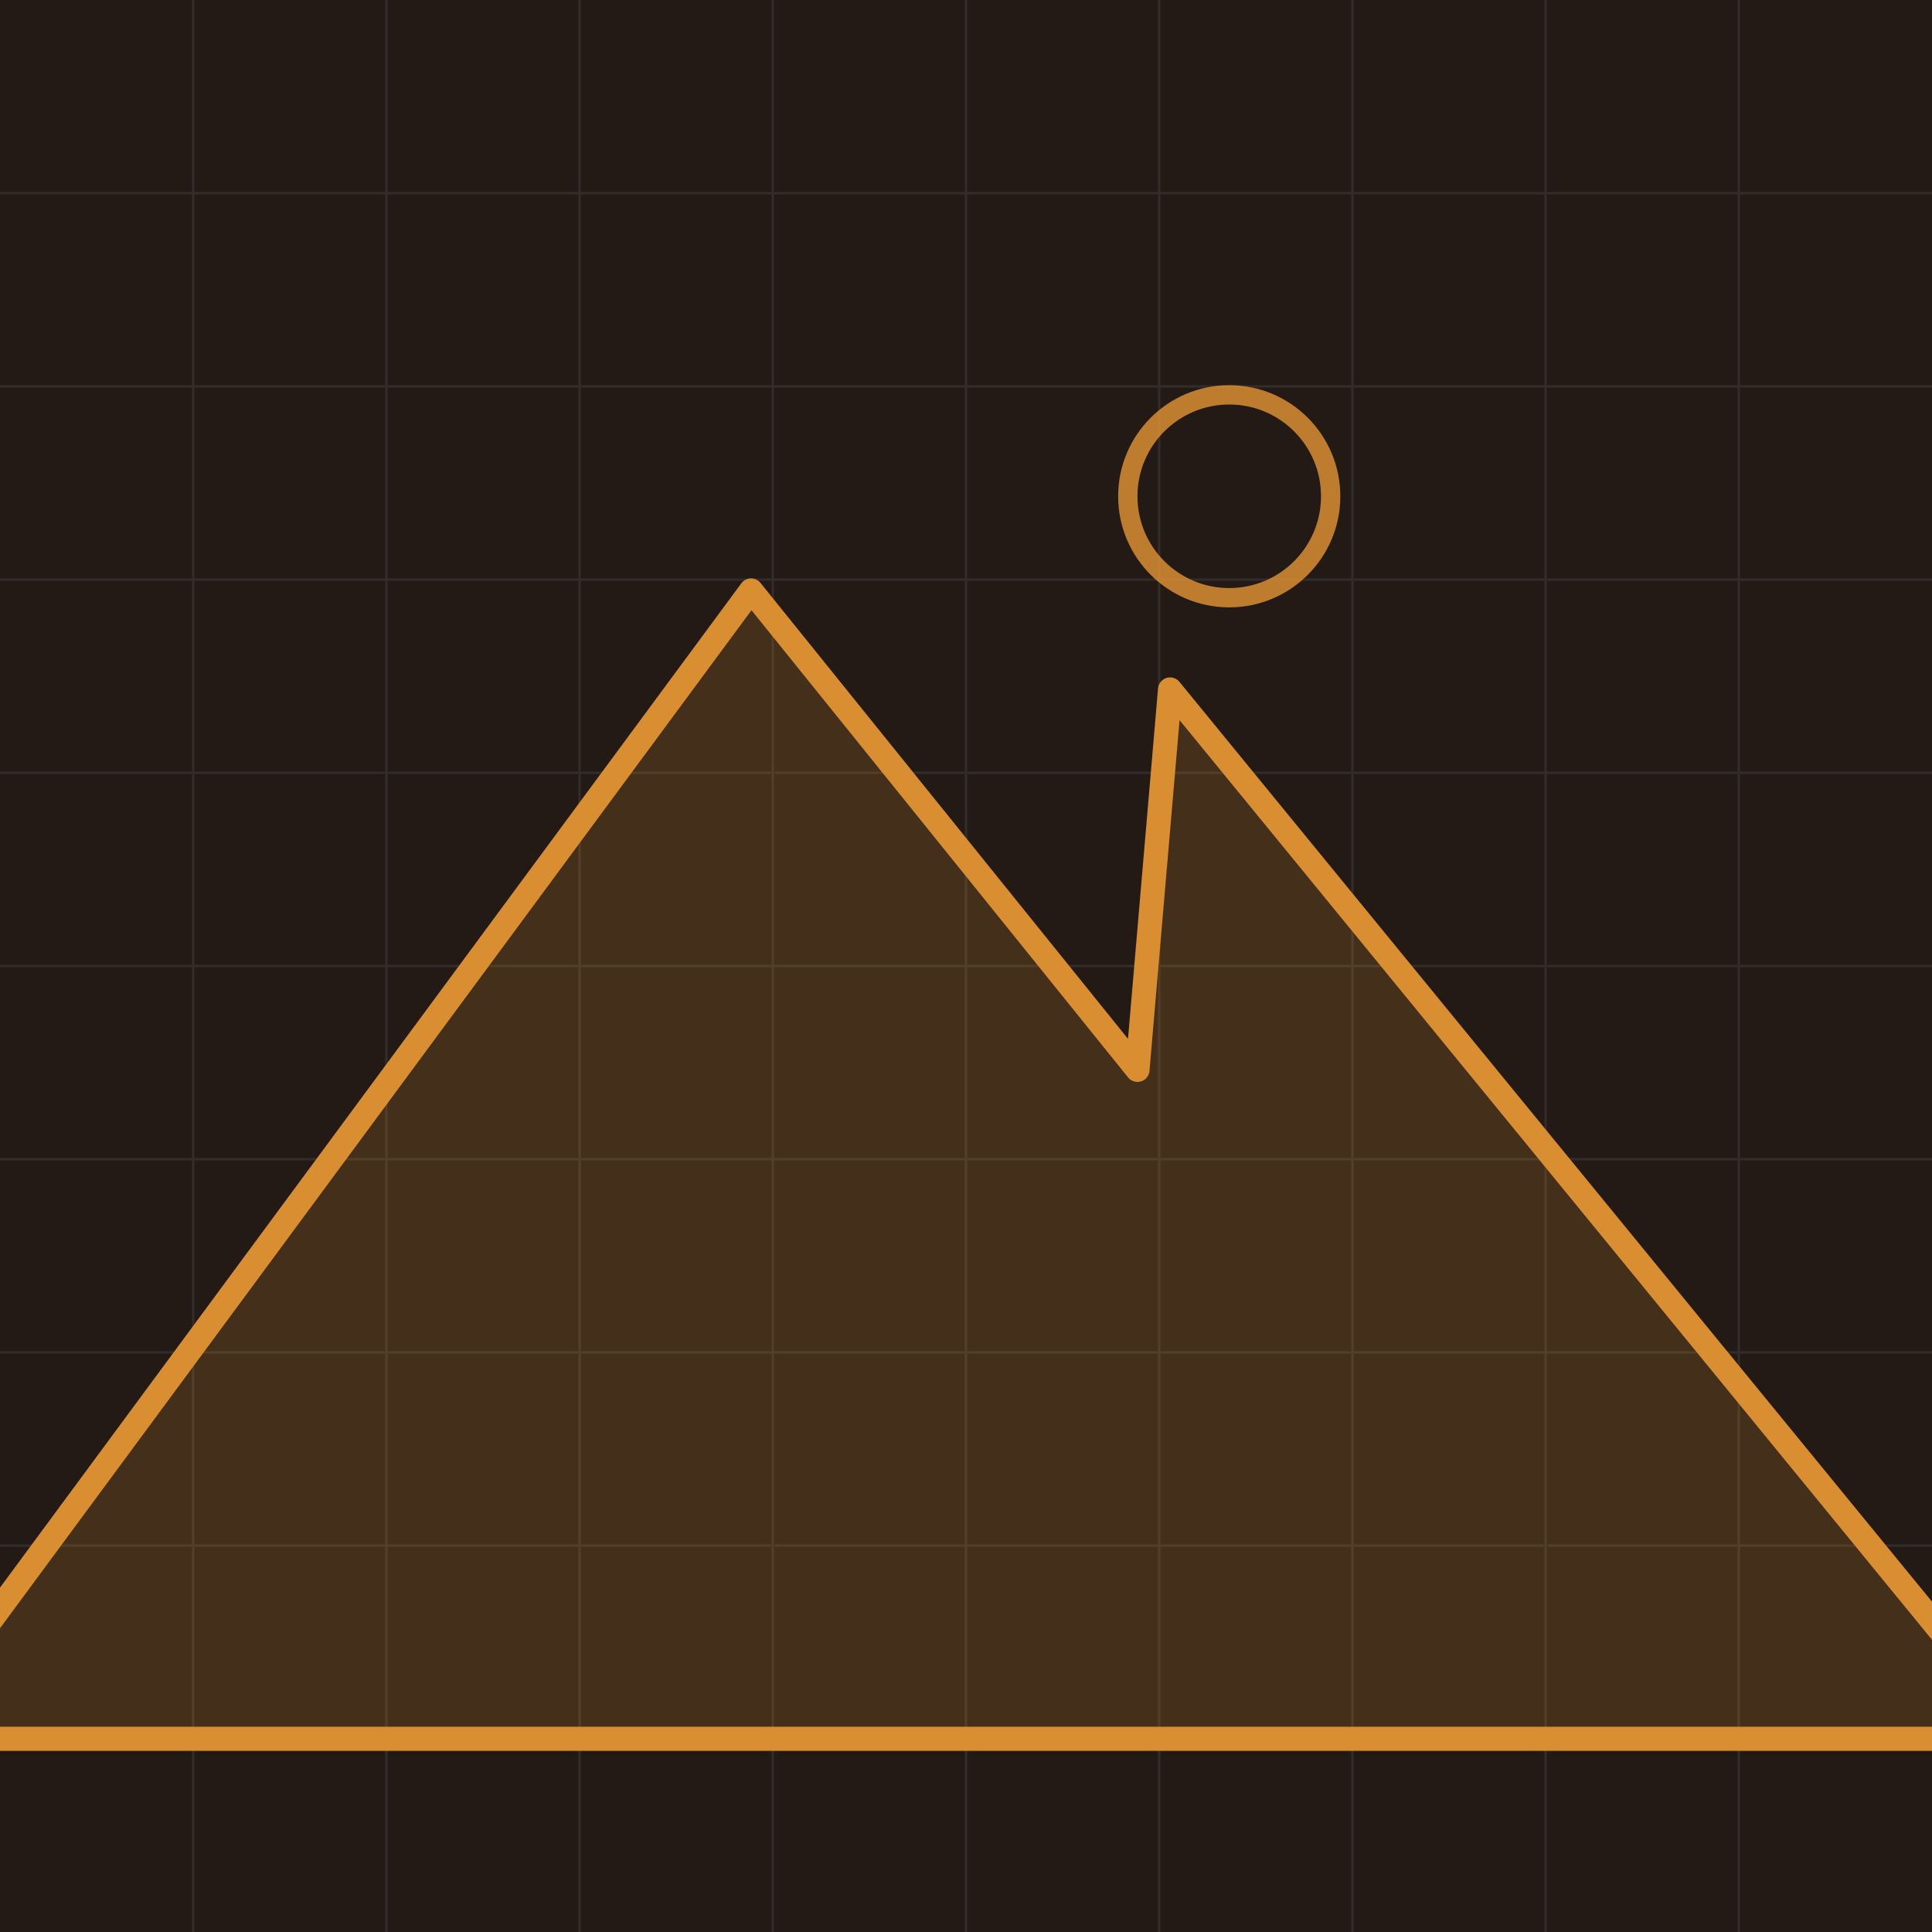
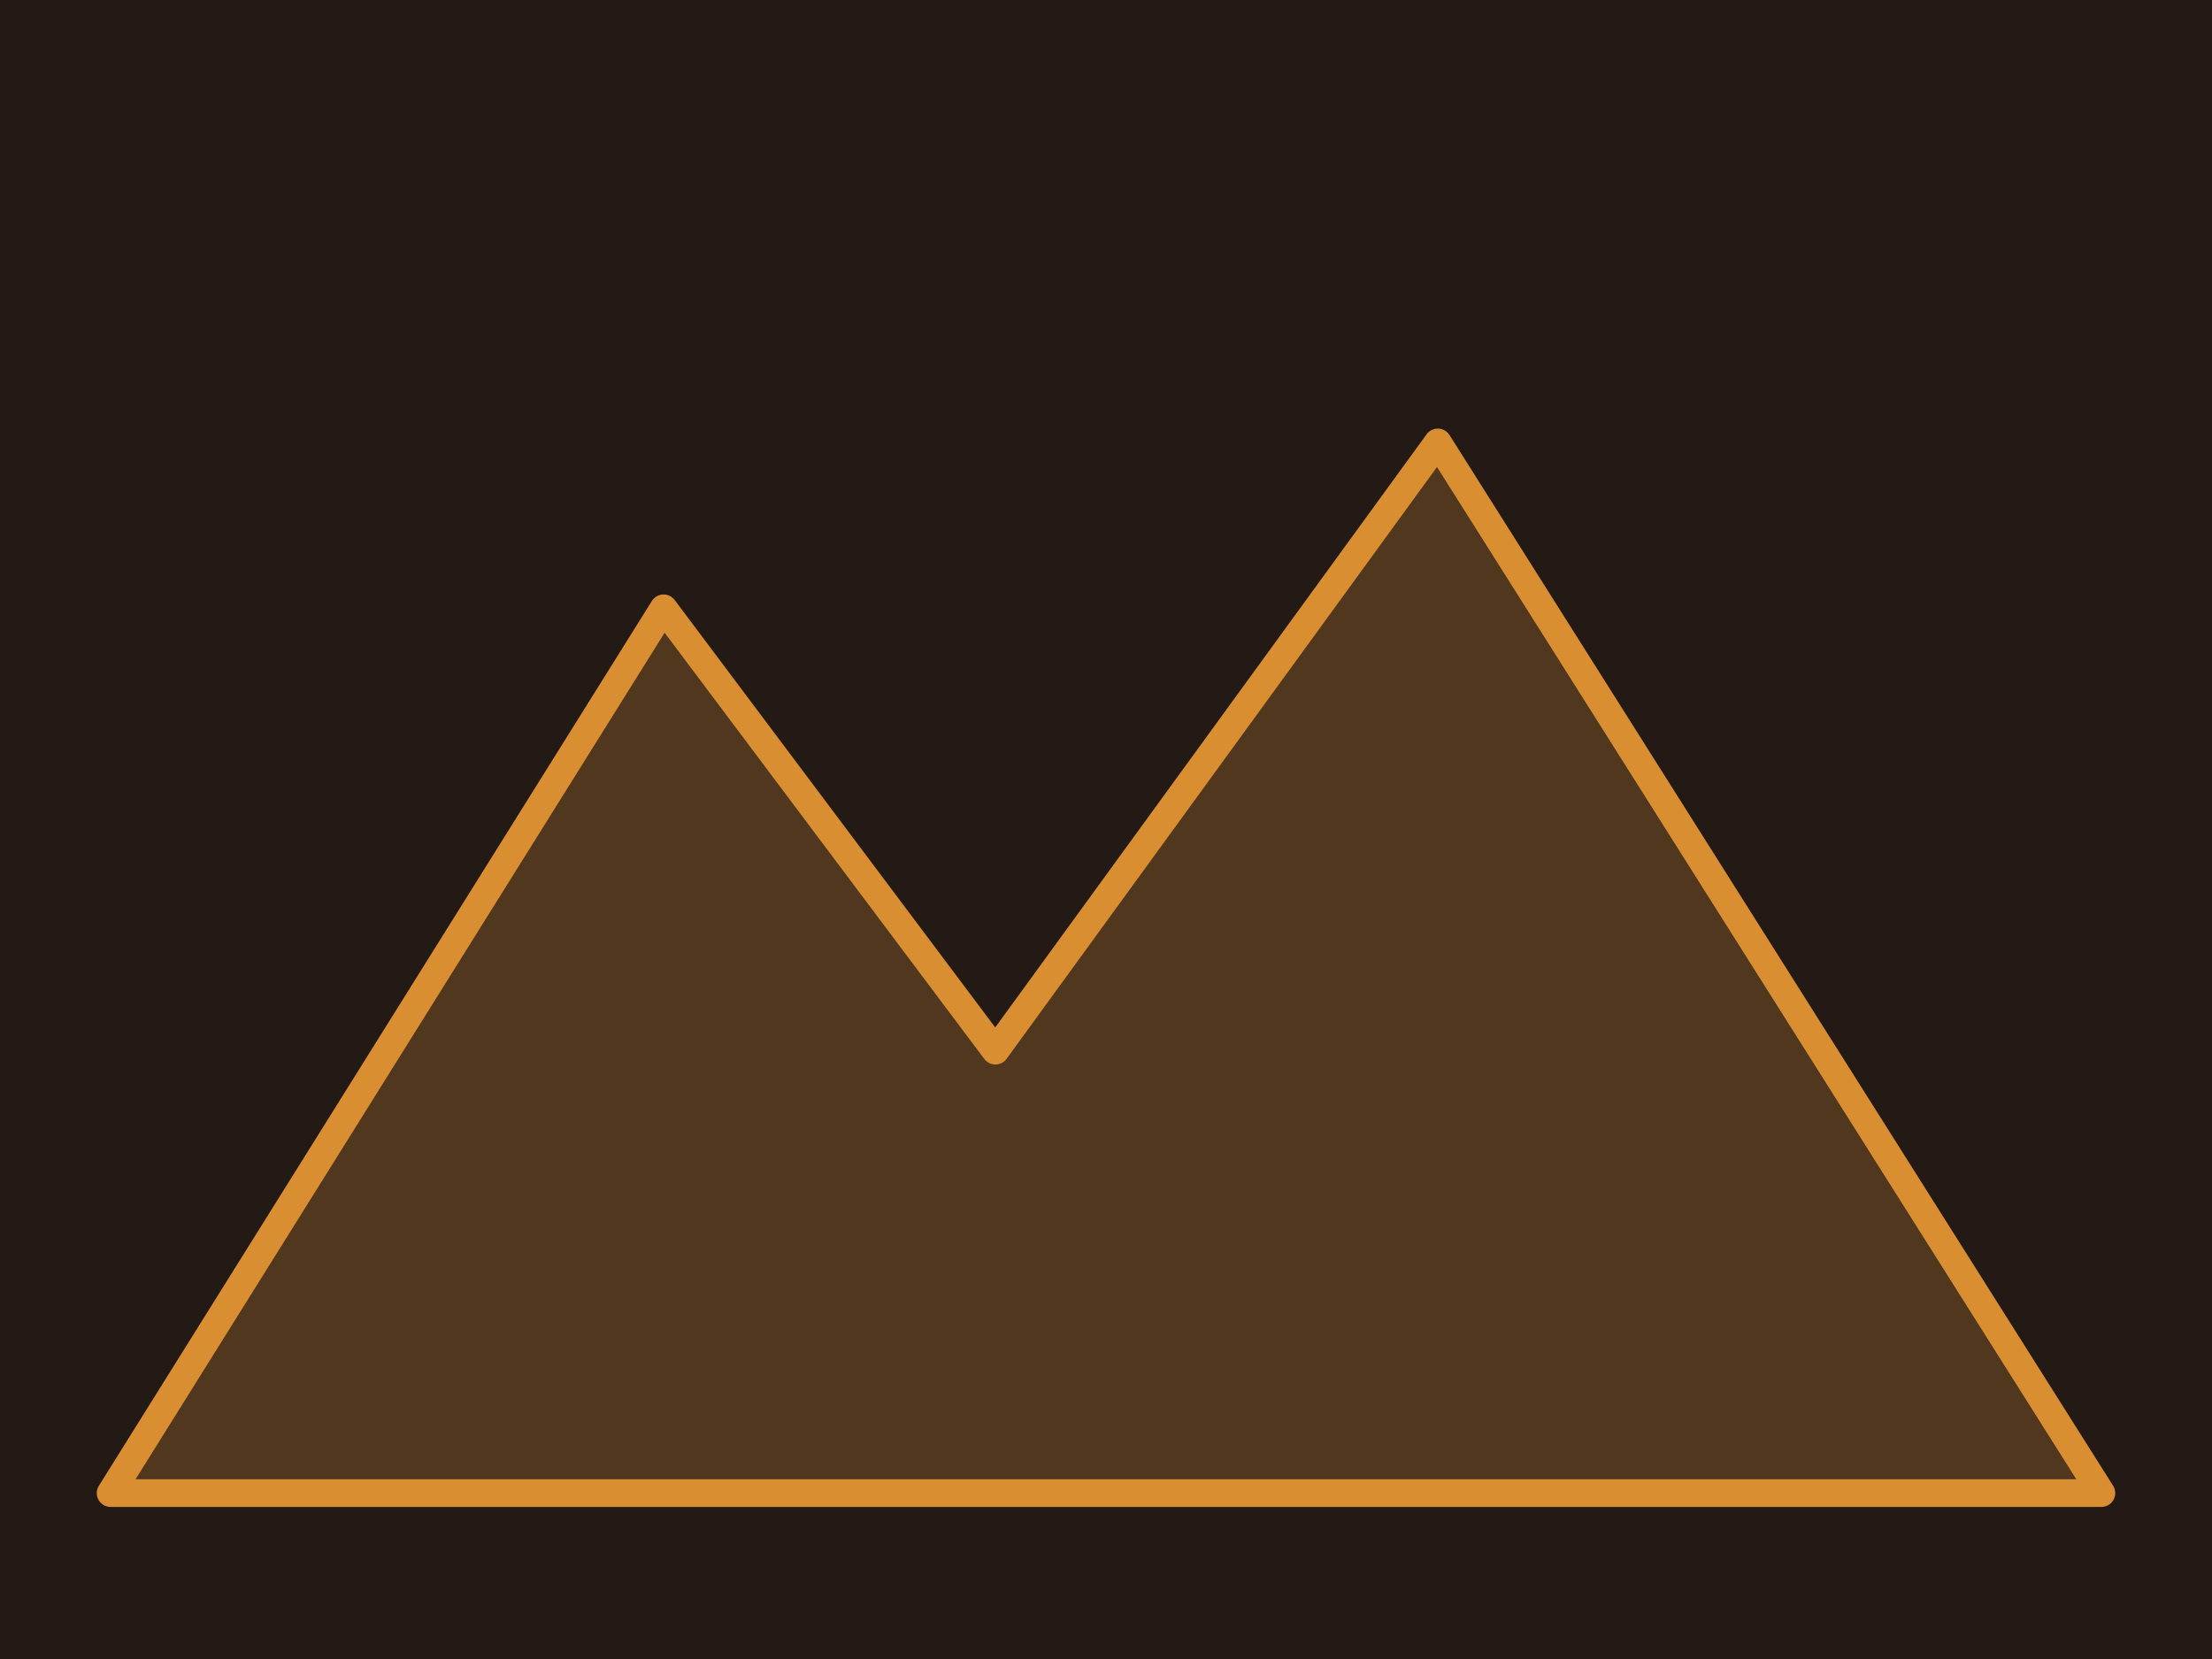
- <svg xmlns="http://www.w3.org/2000/svg" width="800" height="800" viewBox="0 0 800 800">
-   <rect width="800" height="800" fill="#231a16" />
-   <g opacity="0.08" stroke="#ffffff" stroke-width="1">
-     <line x1="0" y1="80" x2="800" y2="80" />
-     <line x1="0" y1="160" x2="800" y2="160" />
-     <line x1="0" y1="240" x2="800" y2="240" />
-     <line x1="0" y1="320" x2="800" y2="320" />
-     <line x1="0" y1="400" x2="800" y2="400" />
-     <line x1="0" y1="480" x2="800" y2="480" />
-     <line x1="0" y1="560" x2="800" y2="560" />
-     <line x1="0" y1="640" x2="800" y2="640" />
-     <line x1="0" y1="720" x2="800" y2="720" />
-     <line x1="80" y1="0" x2="80" y2="800" />
-     <line x1="160" y1="0" x2="160" y2="800" />
-     <line x1="240" y1="0" x2="240" y2="800" />
-     <line x1="320" y1="0" x2="320" y2="800" />
-     <line x1="400" y1="0" x2="400" y2="800" />
-     <line x1="480" y1="0" x2="480" y2="800" />
-     <line x1="560" y1="0" x2="560" y2="800" />
-     <line x1="640" y1="0" x2="640" y2="800" />
-     <line x1="720" y1="0" x2="720" y2="800" />
-   </g>
-   <path d="M-40 720 L311 244.5 L471 443 L484.5 285.5 L840 720 Z" fill="#d98e32" opacity="0.18" />
-   <path d="M-40 720 L311 244.5 L471 443 L484.5 285.5 L840 720 Z" fill="none" stroke="#d98e32" stroke-width="10" stroke-linejoin="round" />
-   <circle cx="509" cy="205.5" r="42" fill="none" stroke="#d98e32" stroke-width="8" opacity="0.85" />
+ <svg xmlns="http://www.w3.org/2000/svg" width="800" height="600" viewBox="0 0 800 600">
+   <rect width="800" height="600" fill="#231a16" />
+   <path d="M40 540 L240 220 L360 380 L520 160 L760 540 Z" fill="#d98e32" opacity="0.25" />
+   <path d="M40 540 L240 220 L360 380 L520 160 L760 540 Z" fill="none" stroke="#d98e32" stroke-width="10" stroke-linejoin="round" />
</svg>
